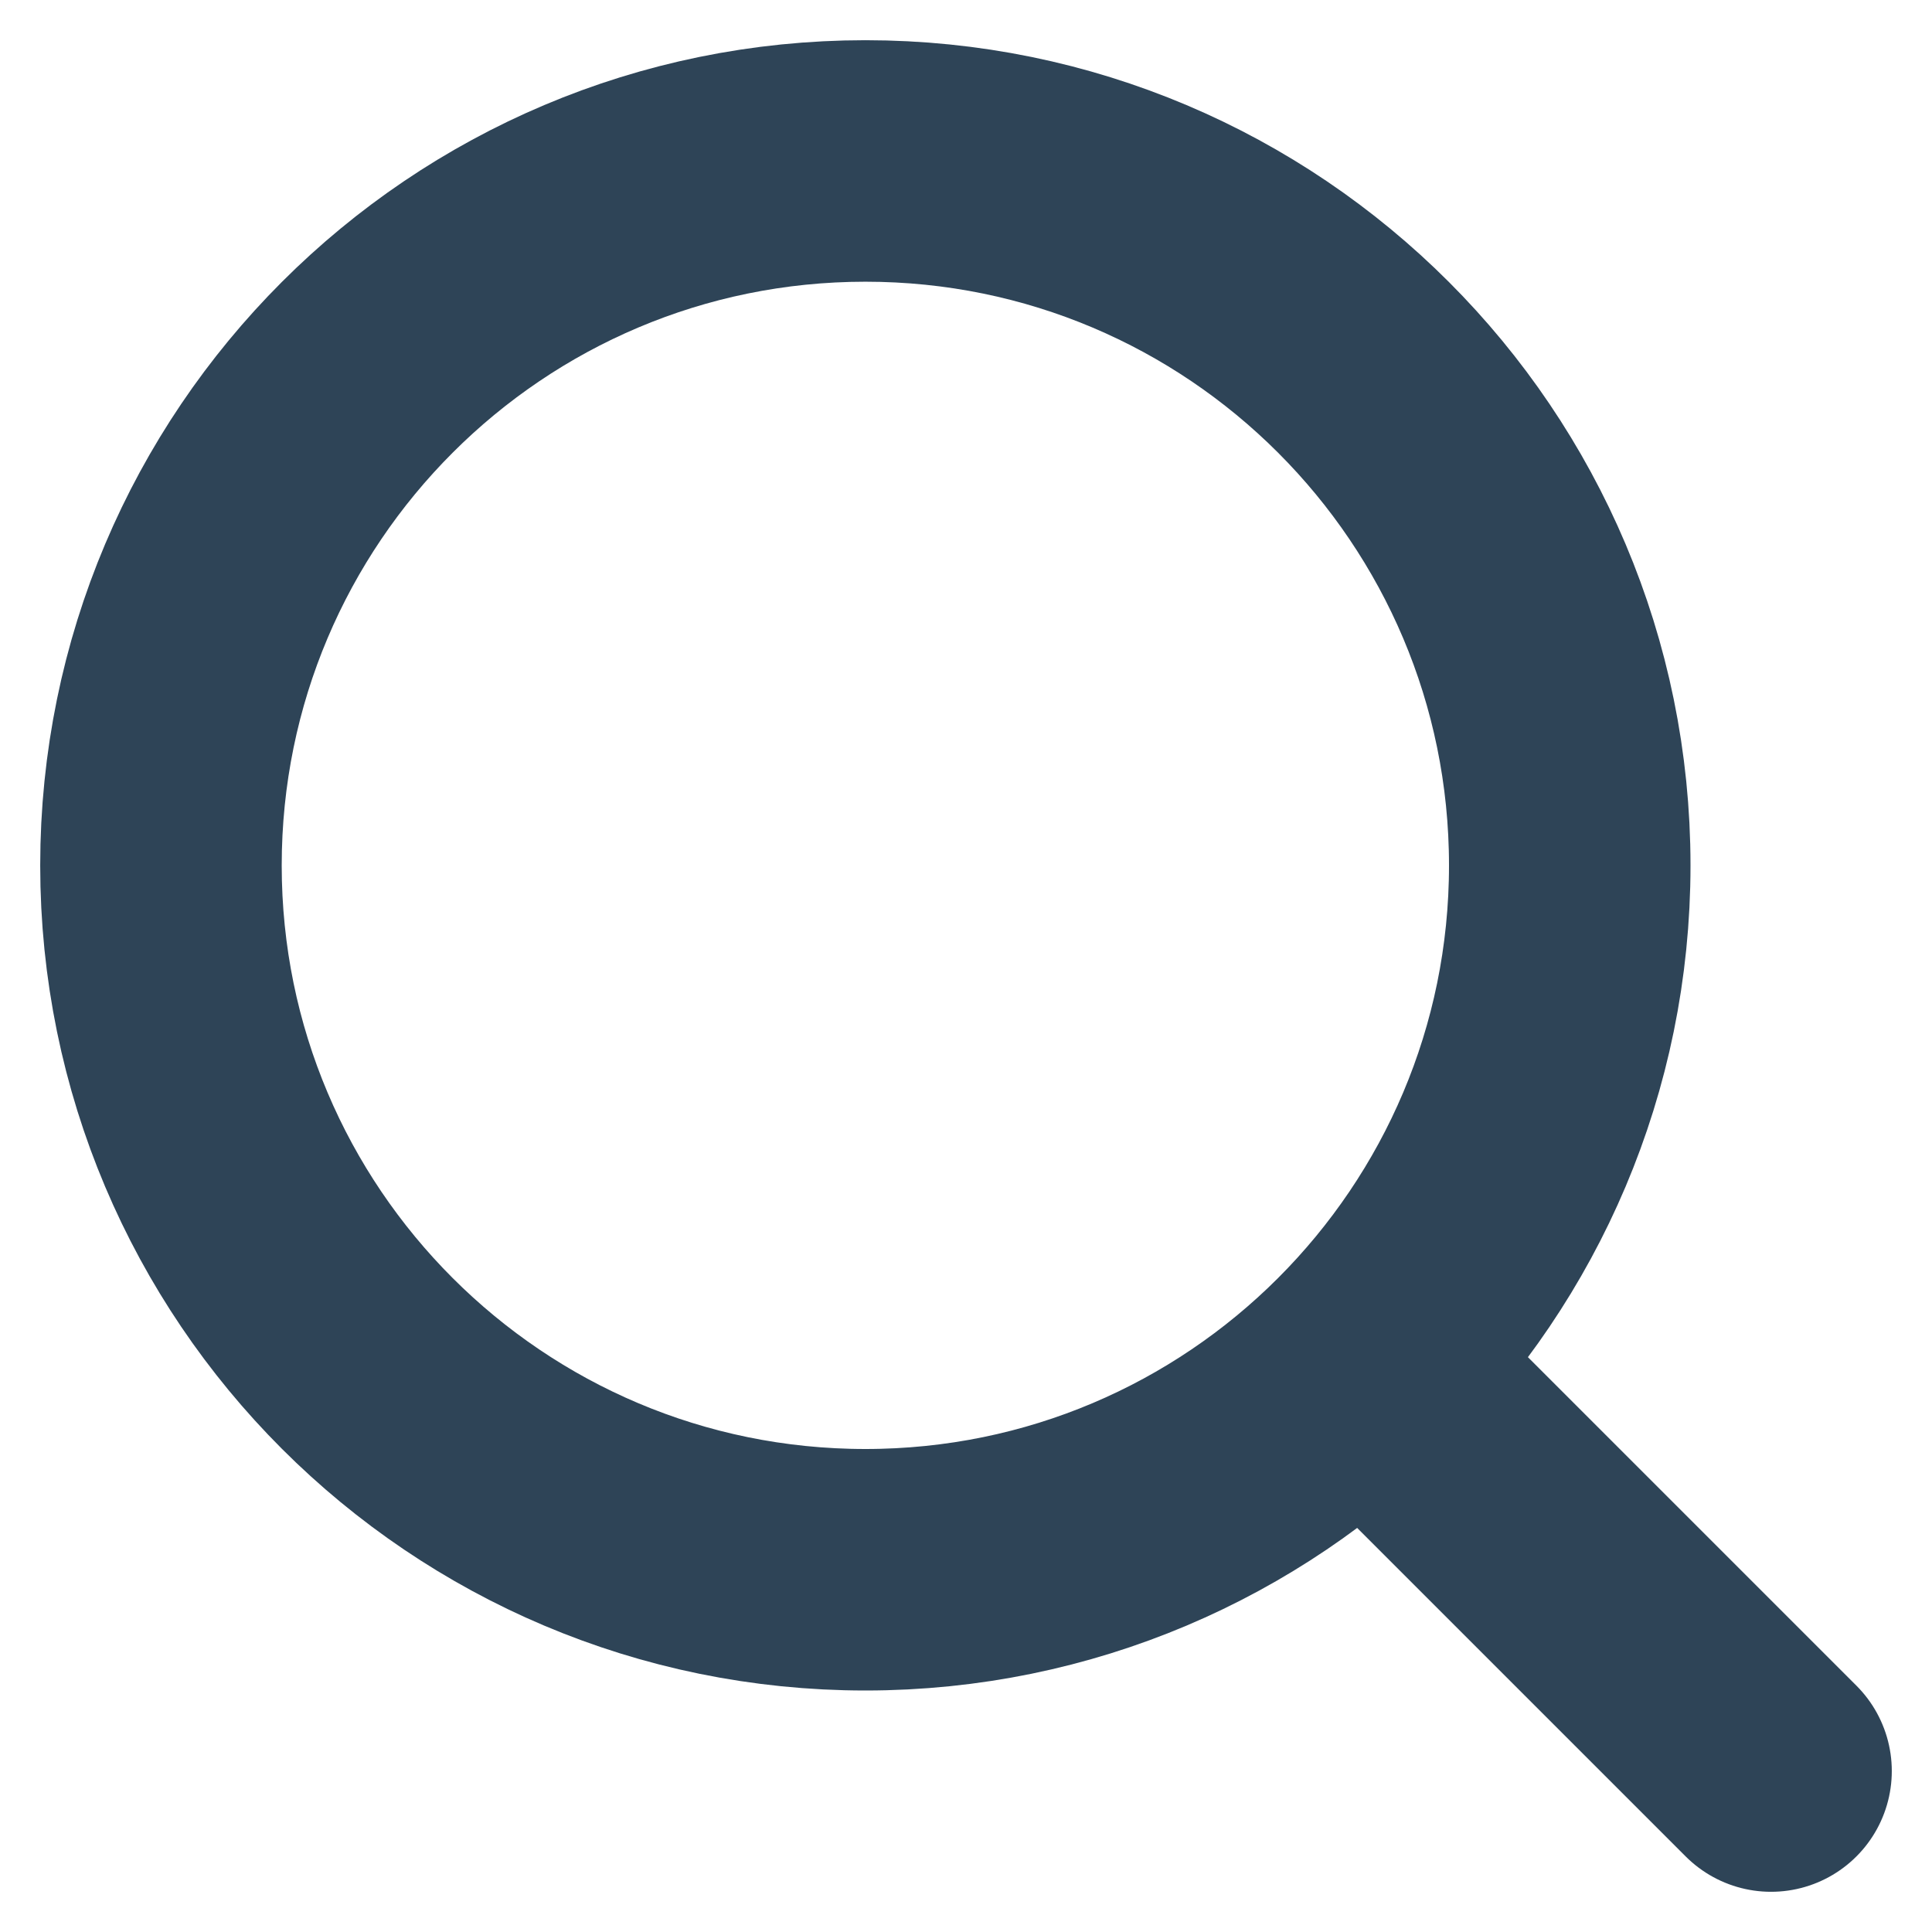
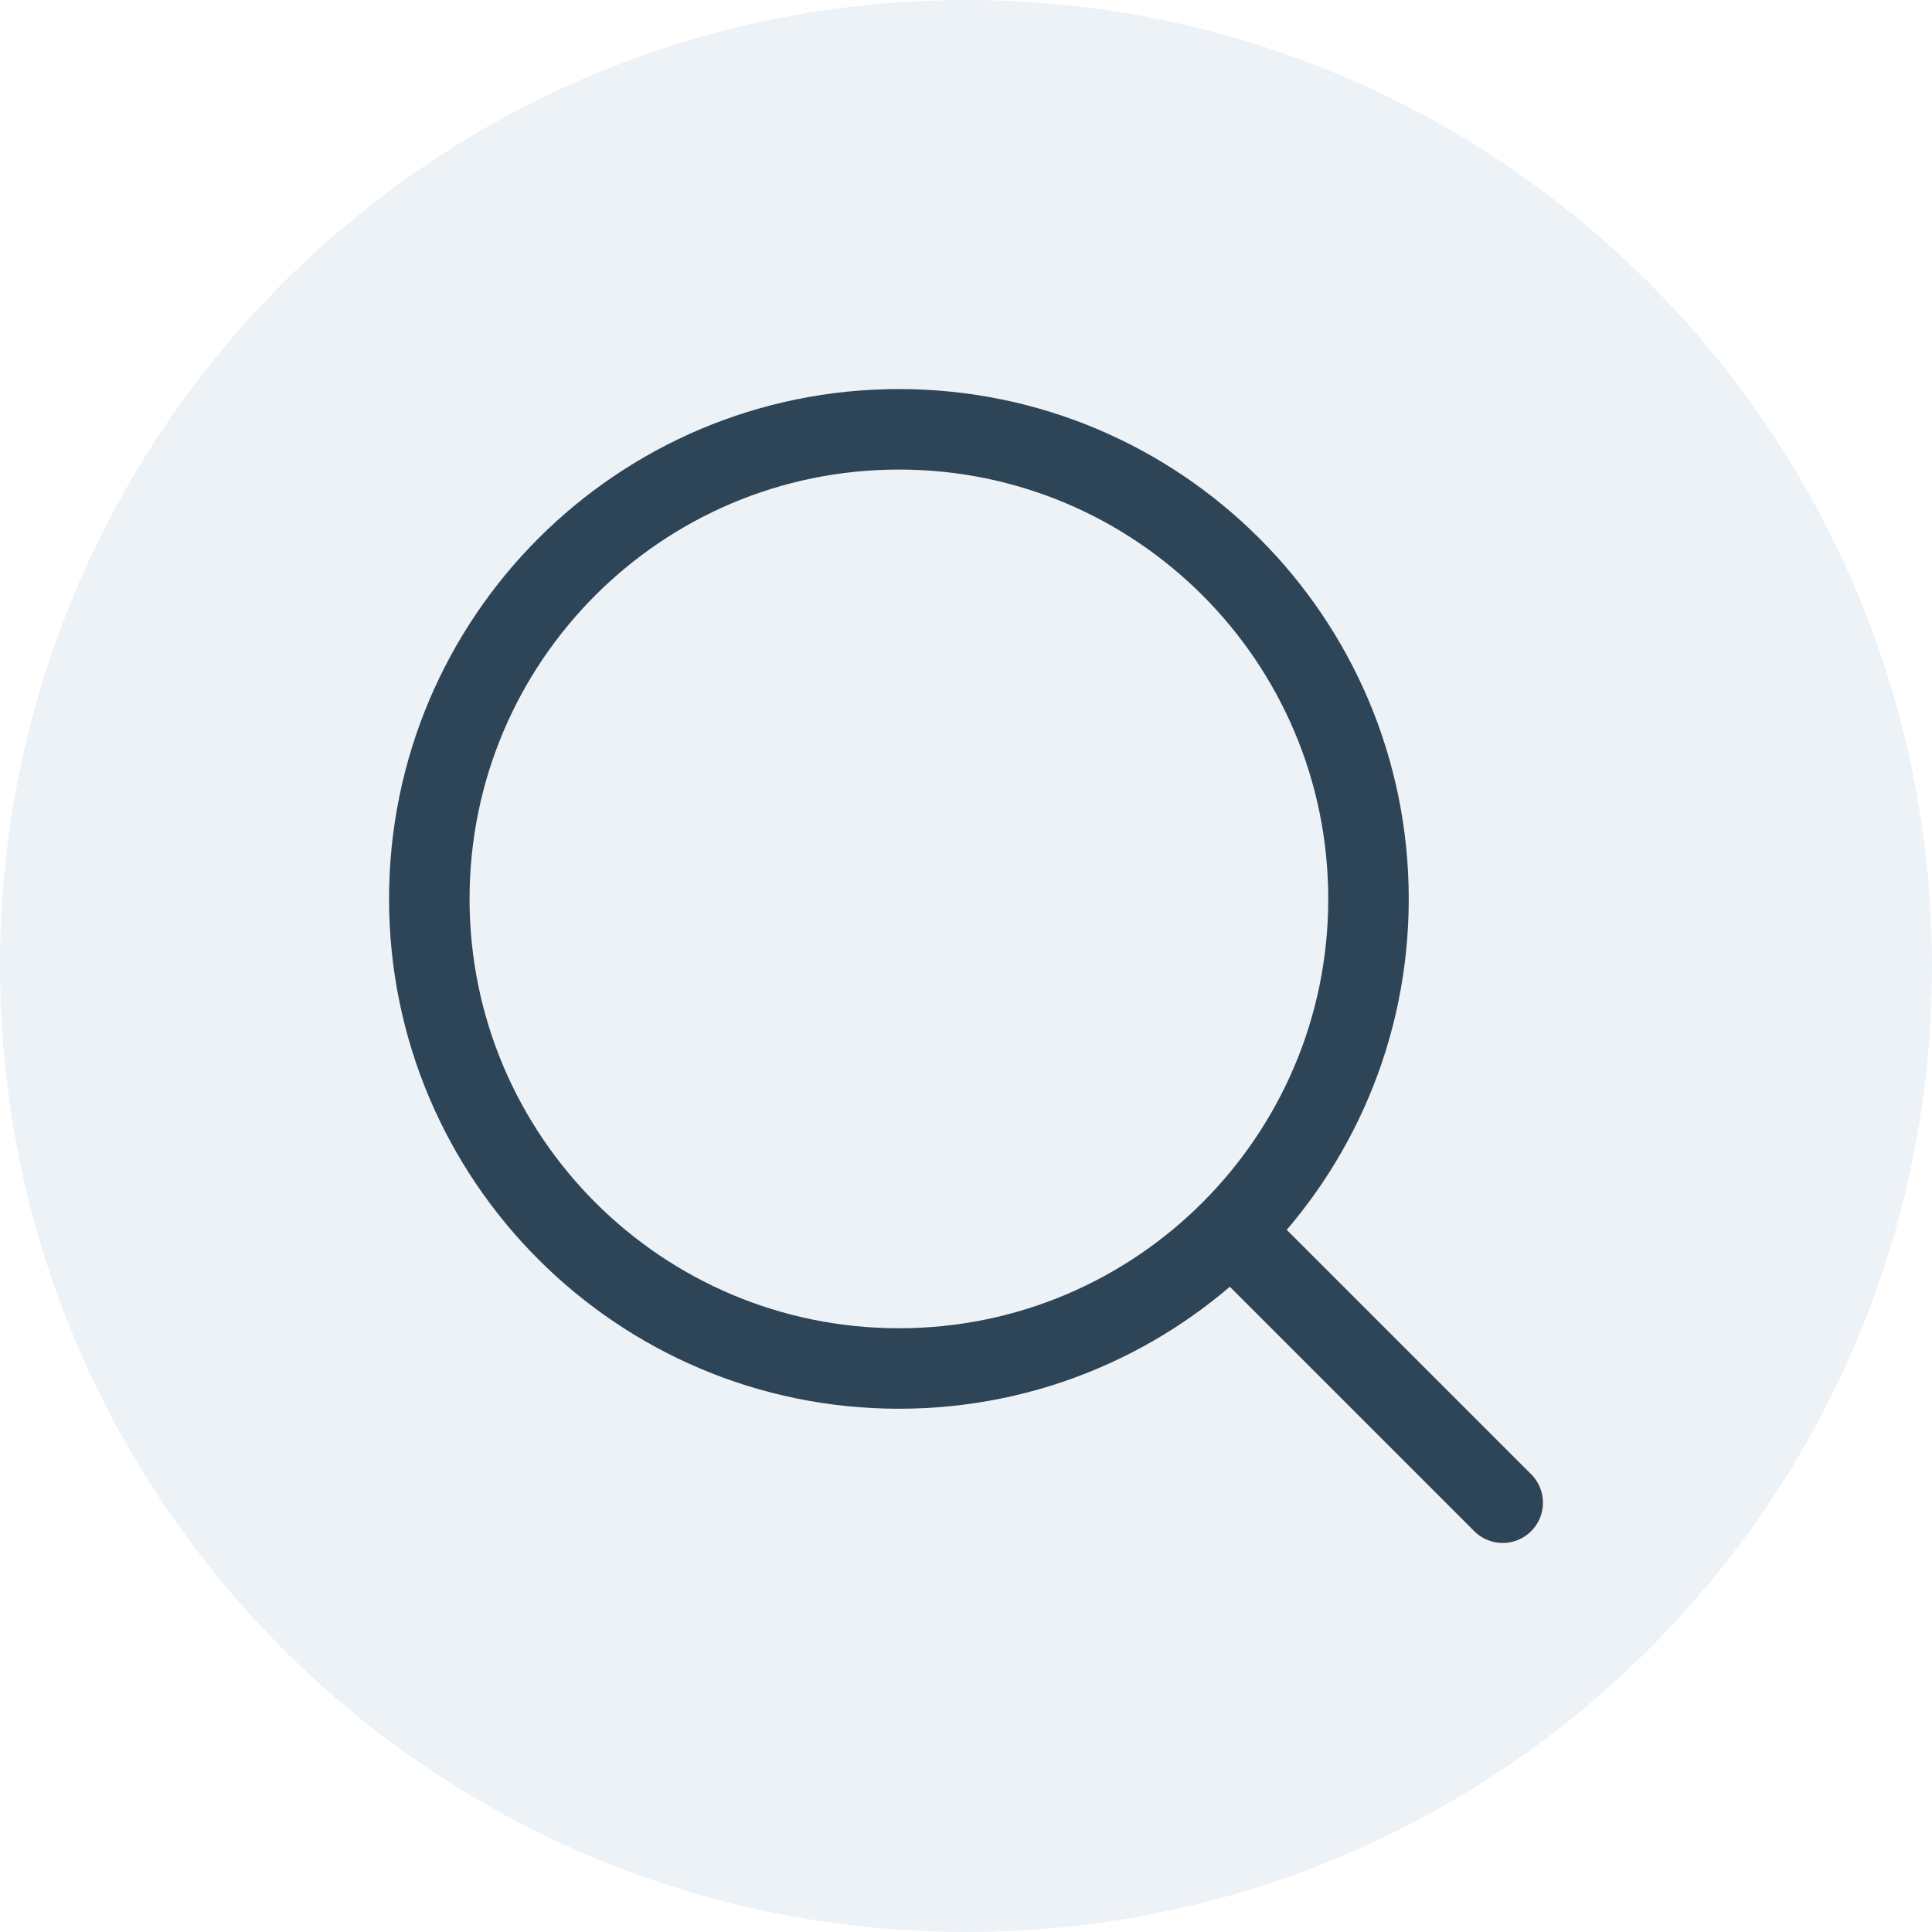
- <svg xmlns="http://www.w3.org/2000/svg" width="16" height="16" viewBox="0 0 16 16" fill="none">
-   <path d="M11.333 11.333L14.667 14.667L11.333 11.333ZM13 7.167C13 10.388 10.388 13 7.167 13C3.945 13 1.333 10.388 1.333 7.167C1.333 3.945 3.945 1.333 7.167 1.333C10.388 1.333 13 3.945 13 7.167Z" stroke="#2E4457" stroke-width="2" stroke-linecap="round" stroke-linejoin="round" />
+ <svg xmlns="http://www.w3.org/2000/svg" width="24" height="24" viewBox="0 0 24 24" fill="none">
+   <circle cx="12" cy="12" r="12" fill="#EDF2F7" />
+   <path d="M15.333 15.333L18.667 18.667L15.333 15.333ZM17 11.167C17 14.388 14.388 17 11.167 17C7.945 17 5.333 14.388 5.333 11.167C5.333 7.945 7.945 5.333 11.167 5.333C14.388 5.333 17 7.945 17 11.167Z" stroke="#2E4457" stroke-linecap="round" stroke-linejoin="round" />
</svg>
